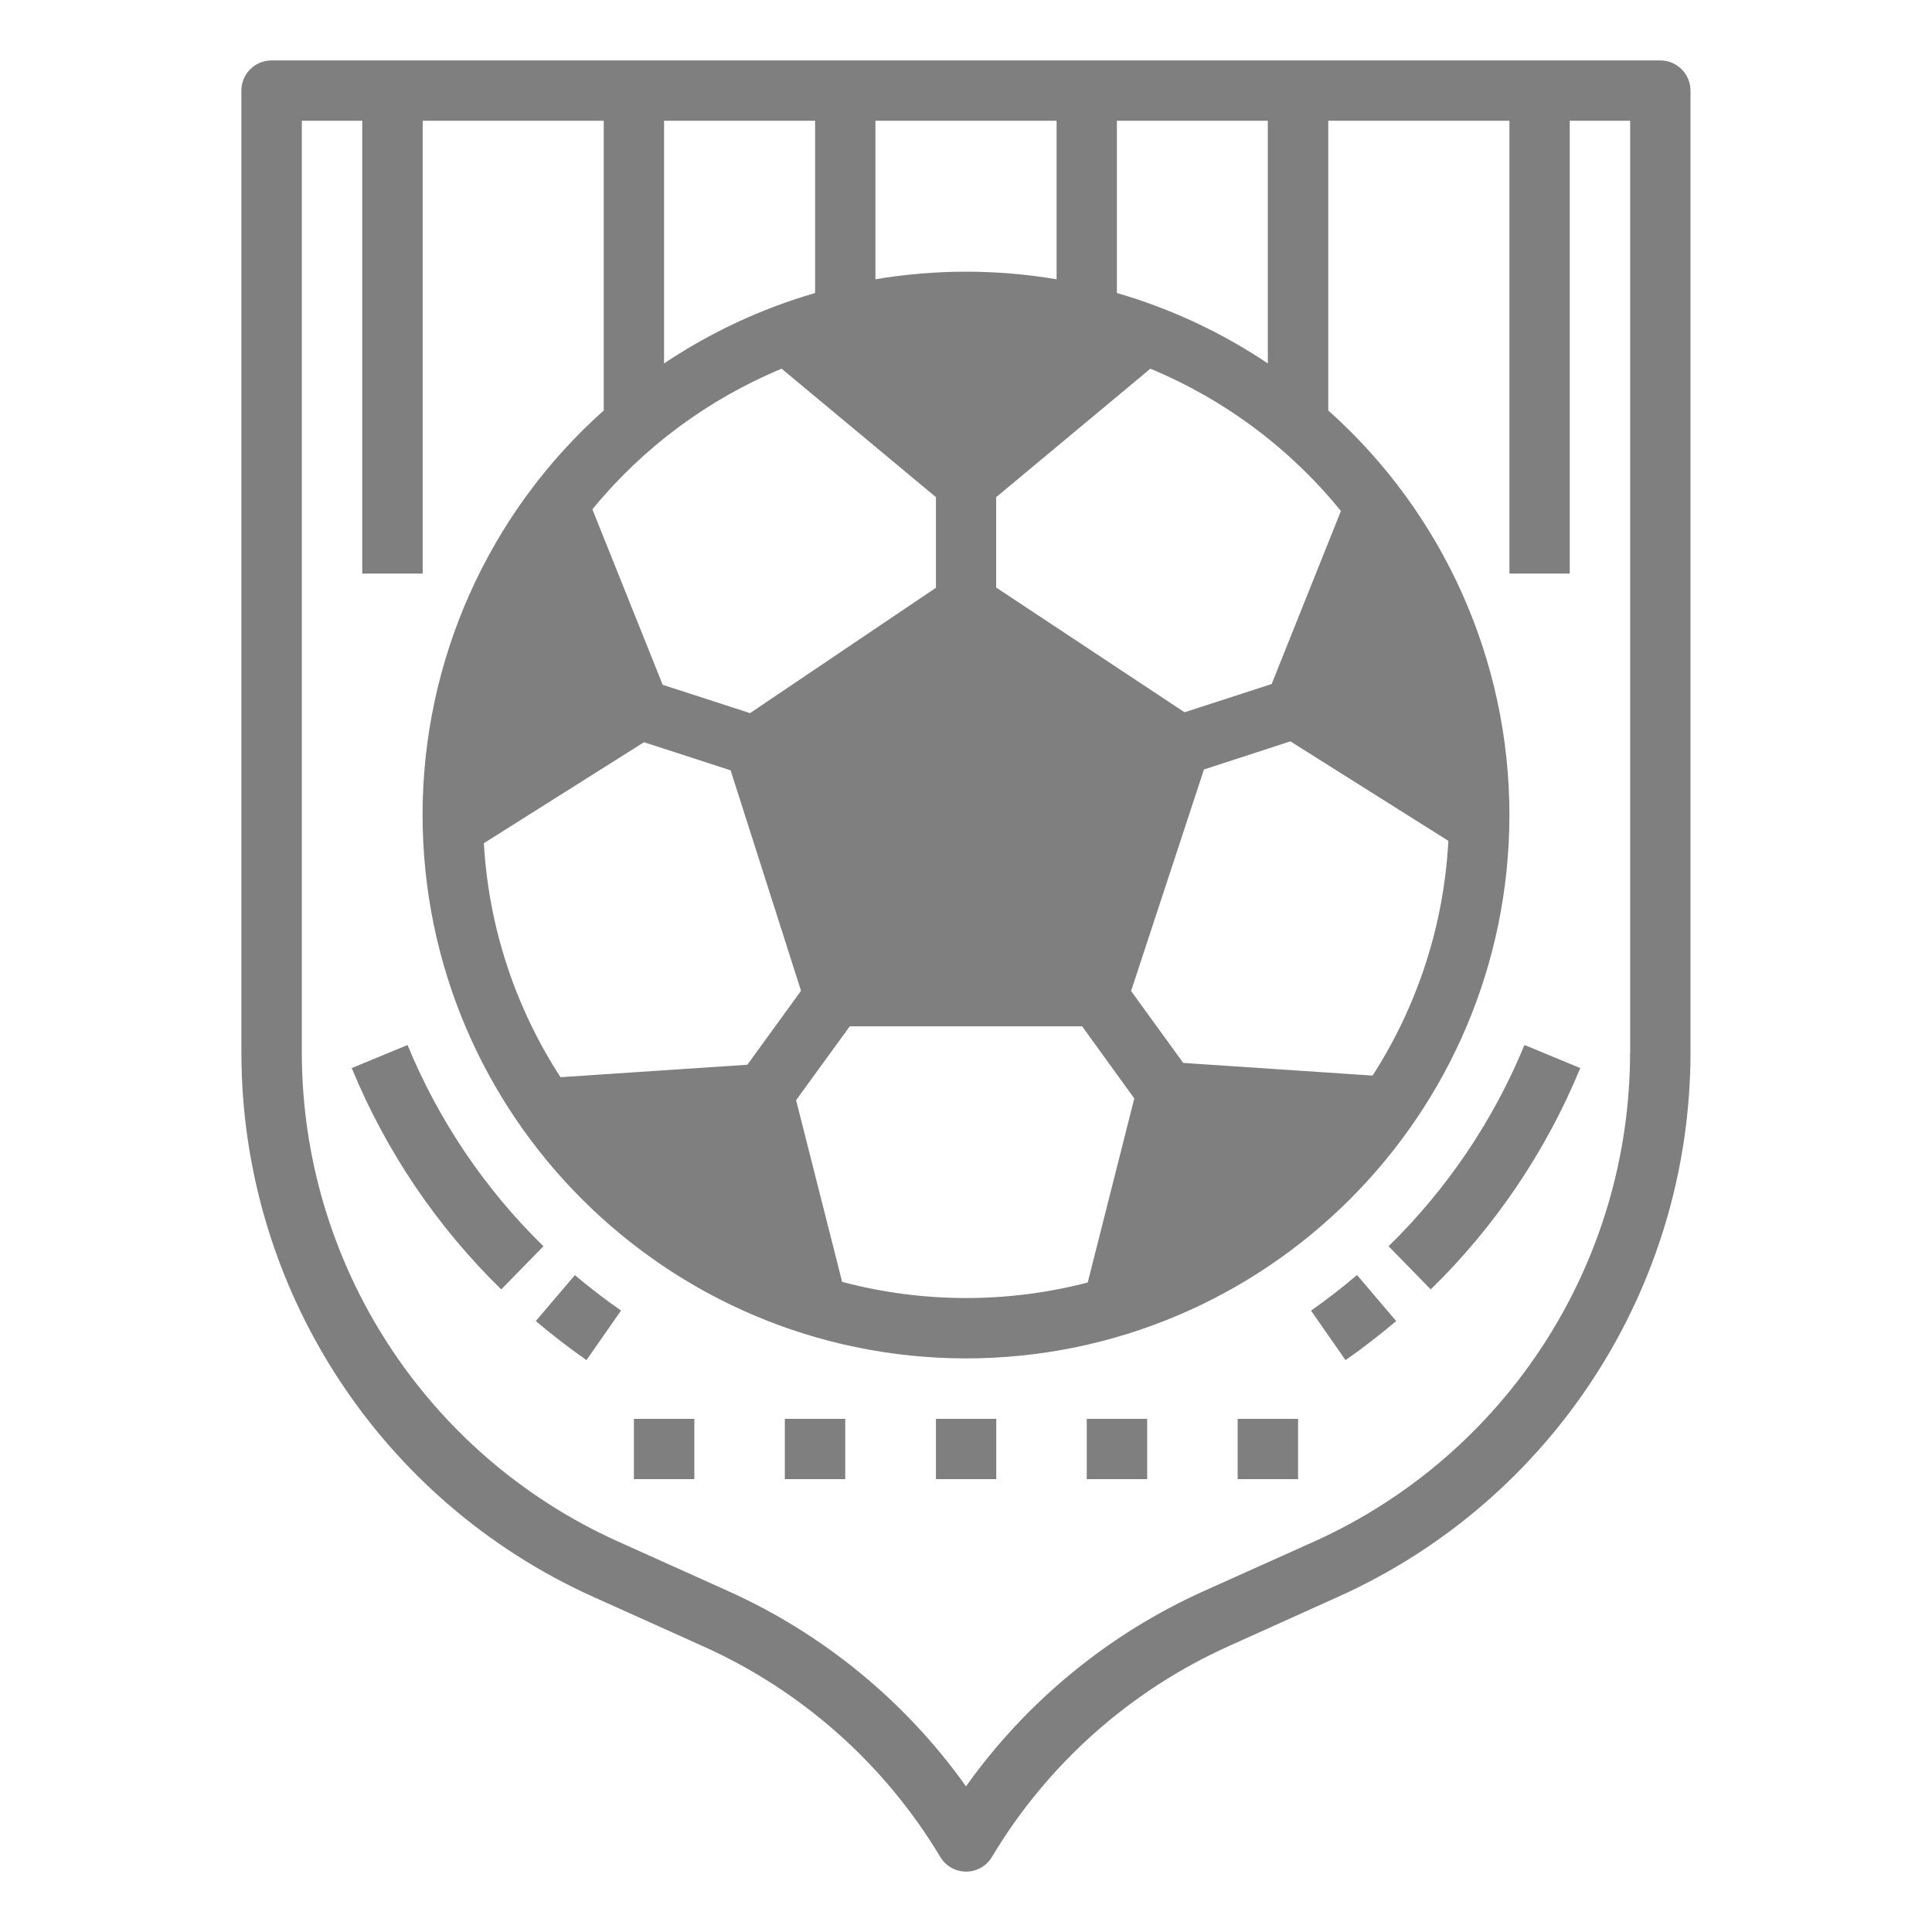
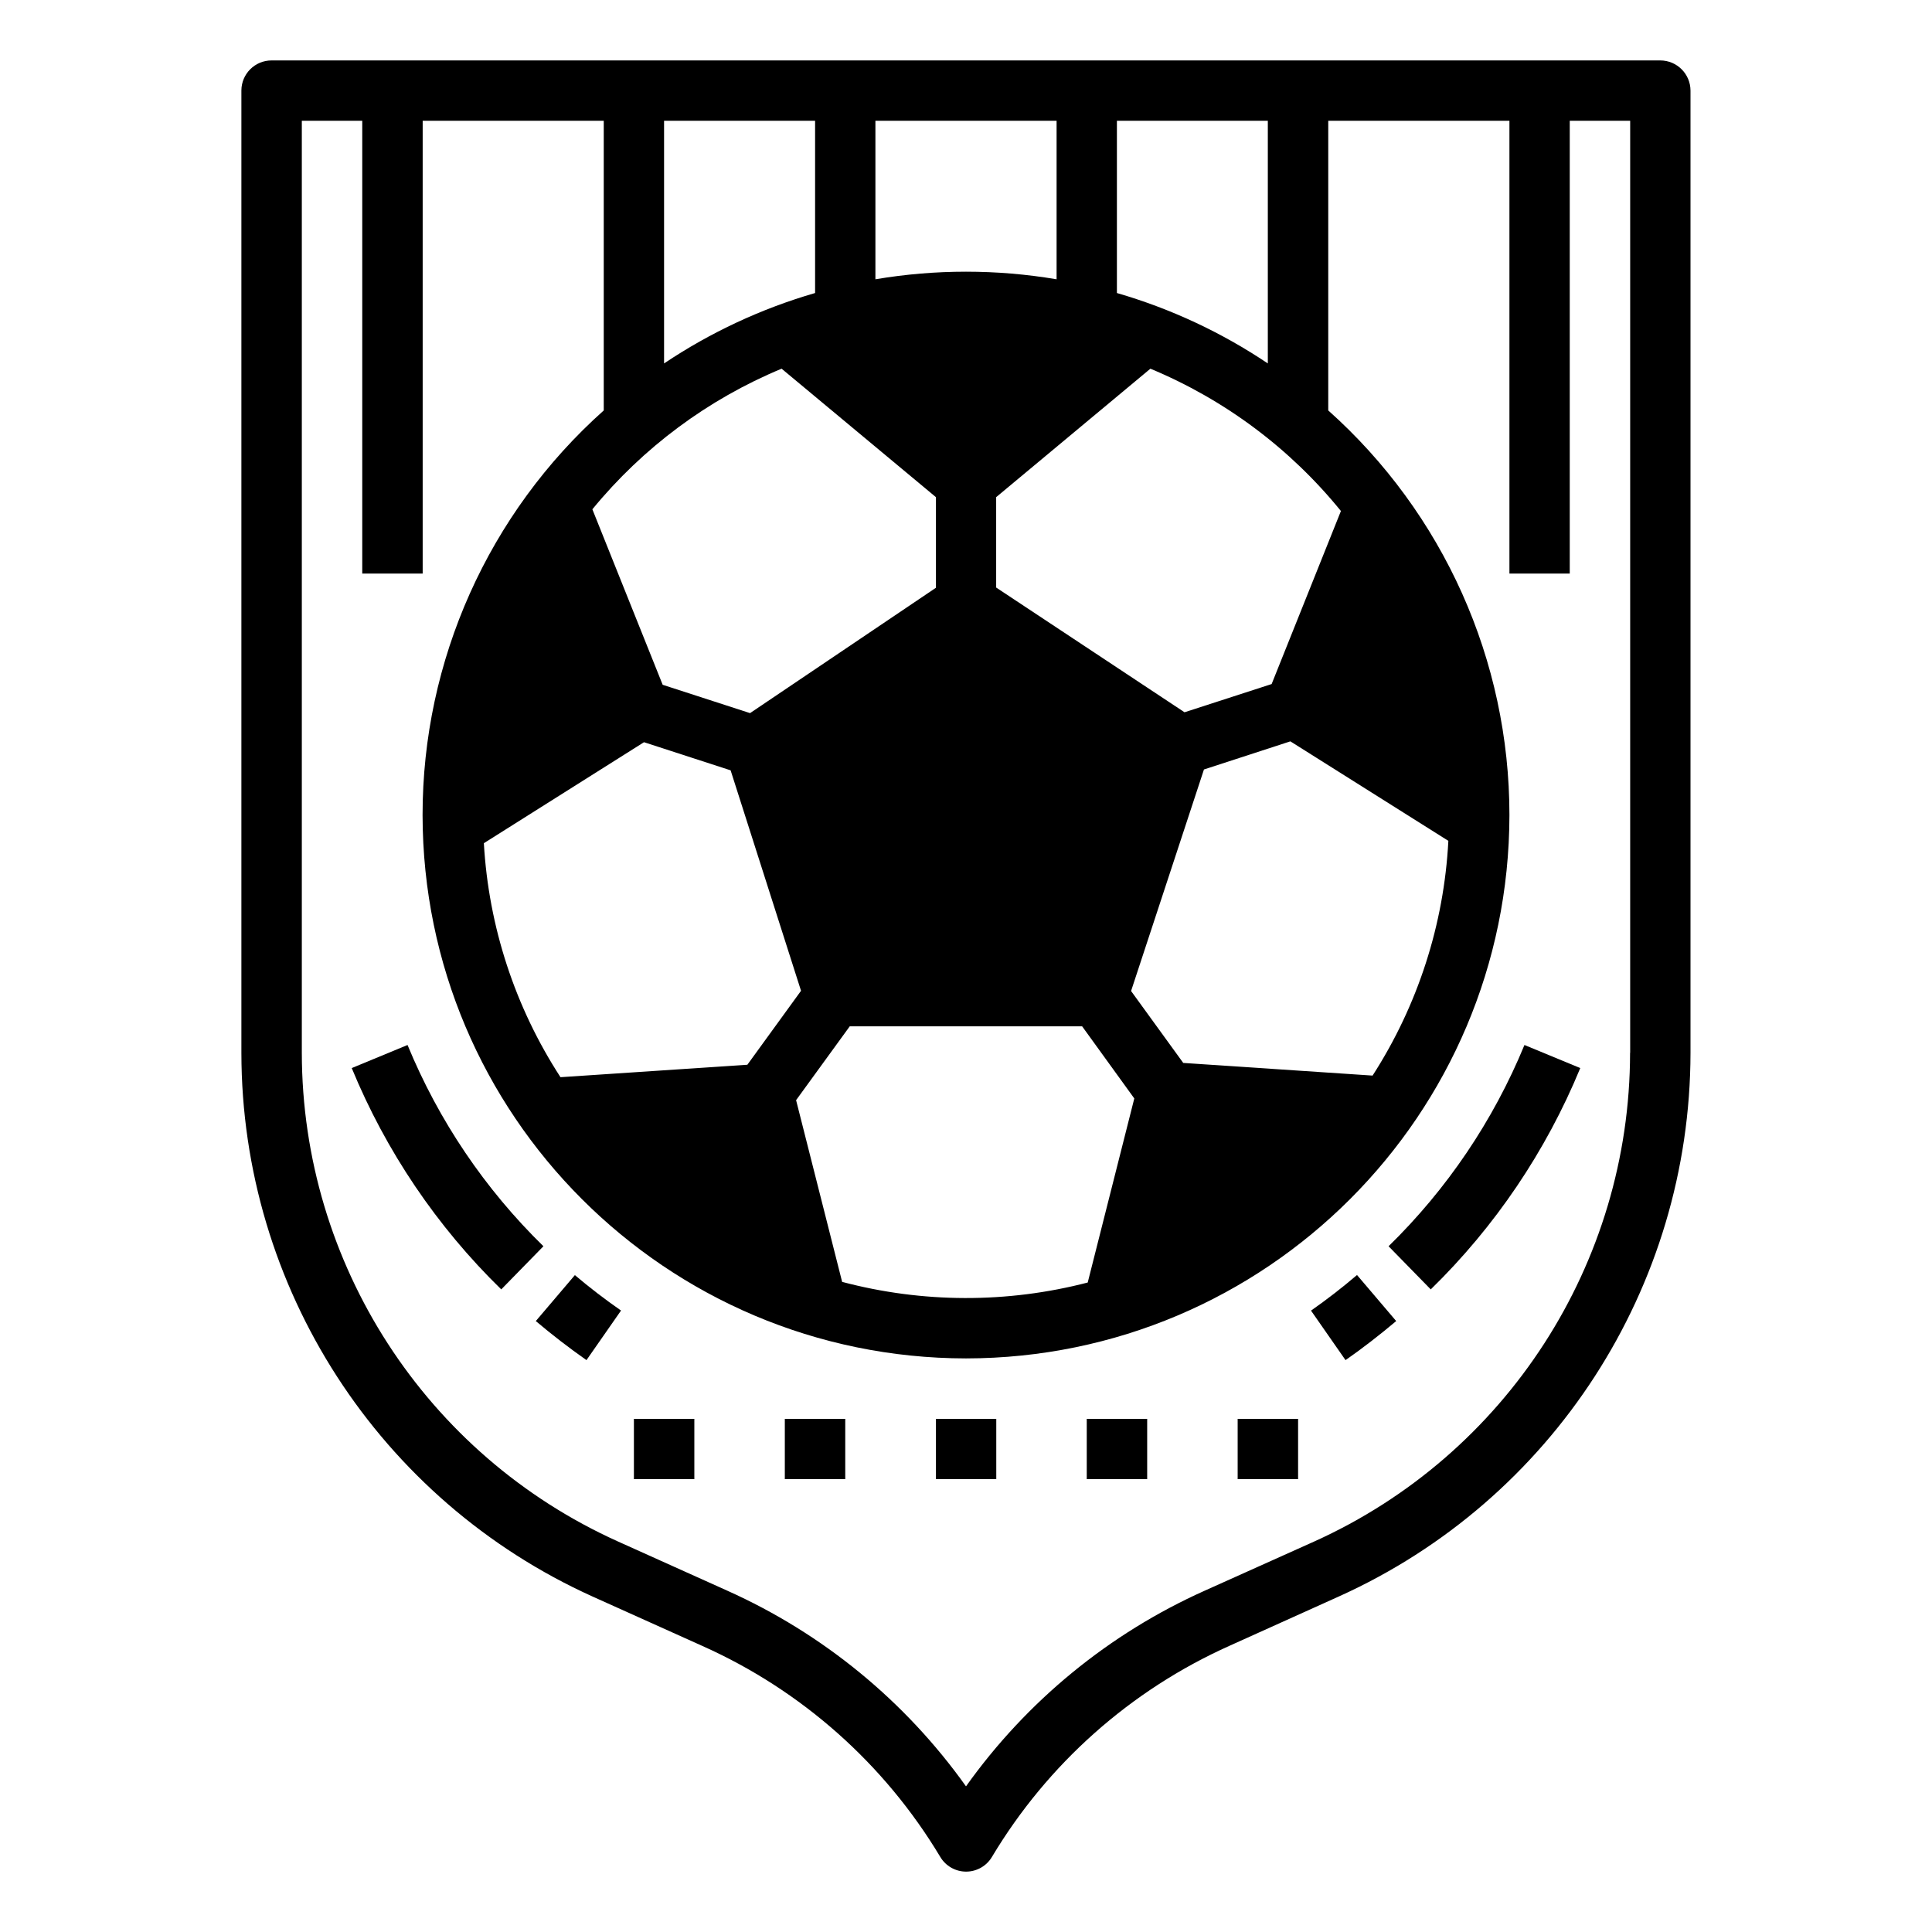
<svg xmlns="http://www.w3.org/2000/svg" width="18" height="18" fill="none" viewBox="0 0 18 18">
-   <path fill="currentColor" fill-opacity=".5" d="M15.469.563H2.53a.281.281 0 0 0-.281.28V9.81a5.563 5.563 0 0 0 3.275 5.066l1.02.459A4.928 4.928 0 0 1 8.76 17.3a.28.28 0 0 0 .482 0 4.928 4.928 0 0 1 2.214-1.967l1.02-.46A5.564 5.564 0 0 0 15.75 9.81V.844a.282.282 0 0 0-.281-.281ZM6 6.915l.807.262.656 2.054-.5.689-1.741.116a4.47 4.47 0 0 1-.714-2.18L6 6.915Zm1.417 3.335.5-.688h2.165l.486.672-.434 1.715a4.51 4.51 0 0 1-2.288-.006l-.429-1.693Zm3.607-.347-.486-.67.679-2.064.805-.262 1.472.927a4.47 4.47 0 0 1-.706 2.187l-1.764-.118Zm.824-3.53-.812.263-1.755-1.162v-.842l1.437-1.197a4.523 4.523 0 0 1 1.775 1.326l-.645 1.611Zm-1.442-5.248h1.406v2.261a5.042 5.042 0 0 0-1.406-.656V1.125Zm-2.25 0h1.688v1.477a5.07 5.07 0 0 0-1.688 0V1.125Zm-1.969 0h1.407V2.73a5.06 5.06 0 0 0-1.407.656V1.125Zm1.095 2.31L8.72 4.632v.844L6.988 6.644l-.814-.264-.655-1.635a4.523 4.523 0 0 1 1.763-1.31Zm7.905 6.374a5 5 0 0 1-2.943 4.553l-1.02.458A5.484 5.484 0 0 0 9 16.643a5.484 5.484 0 0 0-2.224-1.823l-1.02-.459A5 5 0 0 1 2.812 9.81V1.125h.563v4.219h.563V1.125h1.687v2.699a5.05 5.05 0 0 0-1.688 3.77A5.068 5.068 0 0 0 9 12.656a5.068 5.068 0 0 0 5.063-5.062 5.052 5.052 0 0 0-1.688-3.77V1.125h1.688v4.219h.562V1.125h.563v8.684Z" />
-   <path fill="currentColor" fill-opacity=".5" d="M6.469 13.219h-.563v.562h.563v-.562Zm1.406 0h-.563v.562h.563v-.562Zm1.406 0H8.72v.562h.562v-.562Zm1.407 0h-.563v.562h.563v-.562Zm1.406 0h-.563v.562h.563v-.562ZM3.797 9.736l-.52.215a6.16 6.16 0 0 0 1.393 2.062l.393-.402a5.6 5.6 0 0 1-1.266-1.875Zm1.195 2.572c.151.128.31.25.472.364l.322-.462a5.68 5.68 0 0 1-.43-.33l-.364.428Zm7.222-.098.322.462c.162-.113.32-.236.472-.364l-.365-.429a5.686 5.686 0 0 1-.429.332Zm.723-.599.393.402a6.161 6.161 0 0 0 1.393-2.062l-.52-.215a5.602 5.602 0 0 1-1.266 1.875Z" />
+   <path fill="currentColor" d="M15.469.563H2.53a.281.281 0 0 0-.281.28V9.81a5.563 5.563 0 0 0 3.275 5.066l1.02.459A4.928 4.928 0 0 1 8.76 17.3a.28.28 0 0 0 .482 0 4.928 4.928 0 0 1 2.214-1.967l1.02-.46A5.564 5.564 0 0 0 15.75 9.81V.844a.282.282 0 0 0-.281-.281ZM6 6.915l.807.262.656 2.054-.5.689-1.741.116a4.47 4.47 0 0 1-.714-2.18L6 6.915Zm1.417 3.335.5-.688h2.165l.486.672-.434 1.715a4.51 4.51 0 0 1-2.288-.006l-.429-1.693Zm3.607-.347-.486-.67.679-2.064.805-.262 1.472.927a4.47 4.47 0 0 1-.706 2.187l-1.764-.118Zm.824-3.53-.812.263-1.755-1.162v-.842l1.437-1.197a4.523 4.523 0 0 1 1.775 1.326l-.645 1.611Zm-1.442-5.248h1.406v2.261a5.042 5.042 0 0 0-1.406-.656V1.125Zm-2.25 0h1.688v1.477a5.07 5.07 0 0 0-1.688 0V1.125Zm-1.969 0h1.407V2.73a5.06 5.06 0 0 0-1.407.656V1.125Zm1.095 2.31L8.72 4.632v.844L6.988 6.644l-.814-.264-.655-1.635a4.523 4.523 0 0 1 1.763-1.31Zm7.905 6.374a5 5 0 0 1-2.943 4.553l-1.02.458A5.484 5.484 0 0 0 9 16.643a5.484 5.484 0 0 0-2.224-1.823l-1.02-.459A5 5 0 0 1 2.812 9.81V1.125h.563v4.219h.563V1.125h1.687v2.699a5.05 5.05 0 0 0-1.688 3.77A5.068 5.068 0 0 0 9 12.656a5.068 5.068 0 0 0 5.063-5.062 5.052 5.052 0 0 0-1.688-3.77V1.125h1.688v4.219h.562V1.125h.563v8.684Z" />
+   <path fill="currentColor" d="M6.469 13.219h-.563v.562h.563v-.562Zm1.406 0h-.563v.562h.563v-.562Zm1.406 0H8.72v.562h.562v-.562Zm1.407 0h-.563v.562h.563v-.562Zm1.406 0h-.563v.562h.563v-.562ZM3.797 9.736l-.52.215a6.16 6.16 0 0 0 1.393 2.062l.393-.402a5.6 5.6 0 0 1-1.266-1.875Zm1.195 2.572c.151.128.31.25.472.364l.322-.462a5.68 5.68 0 0 1-.43-.33l-.364.428Zm7.222-.098.322.462c.162-.113.32-.236.472-.364l-.365-.429a5.686 5.686 0 0 1-.429.332Zm.723-.599.393.402a6.161 6.161 0 0 0 1.393-2.062l-.52-.215a5.602 5.602 0 0 1-1.266 1.875Z" />
</svg>
